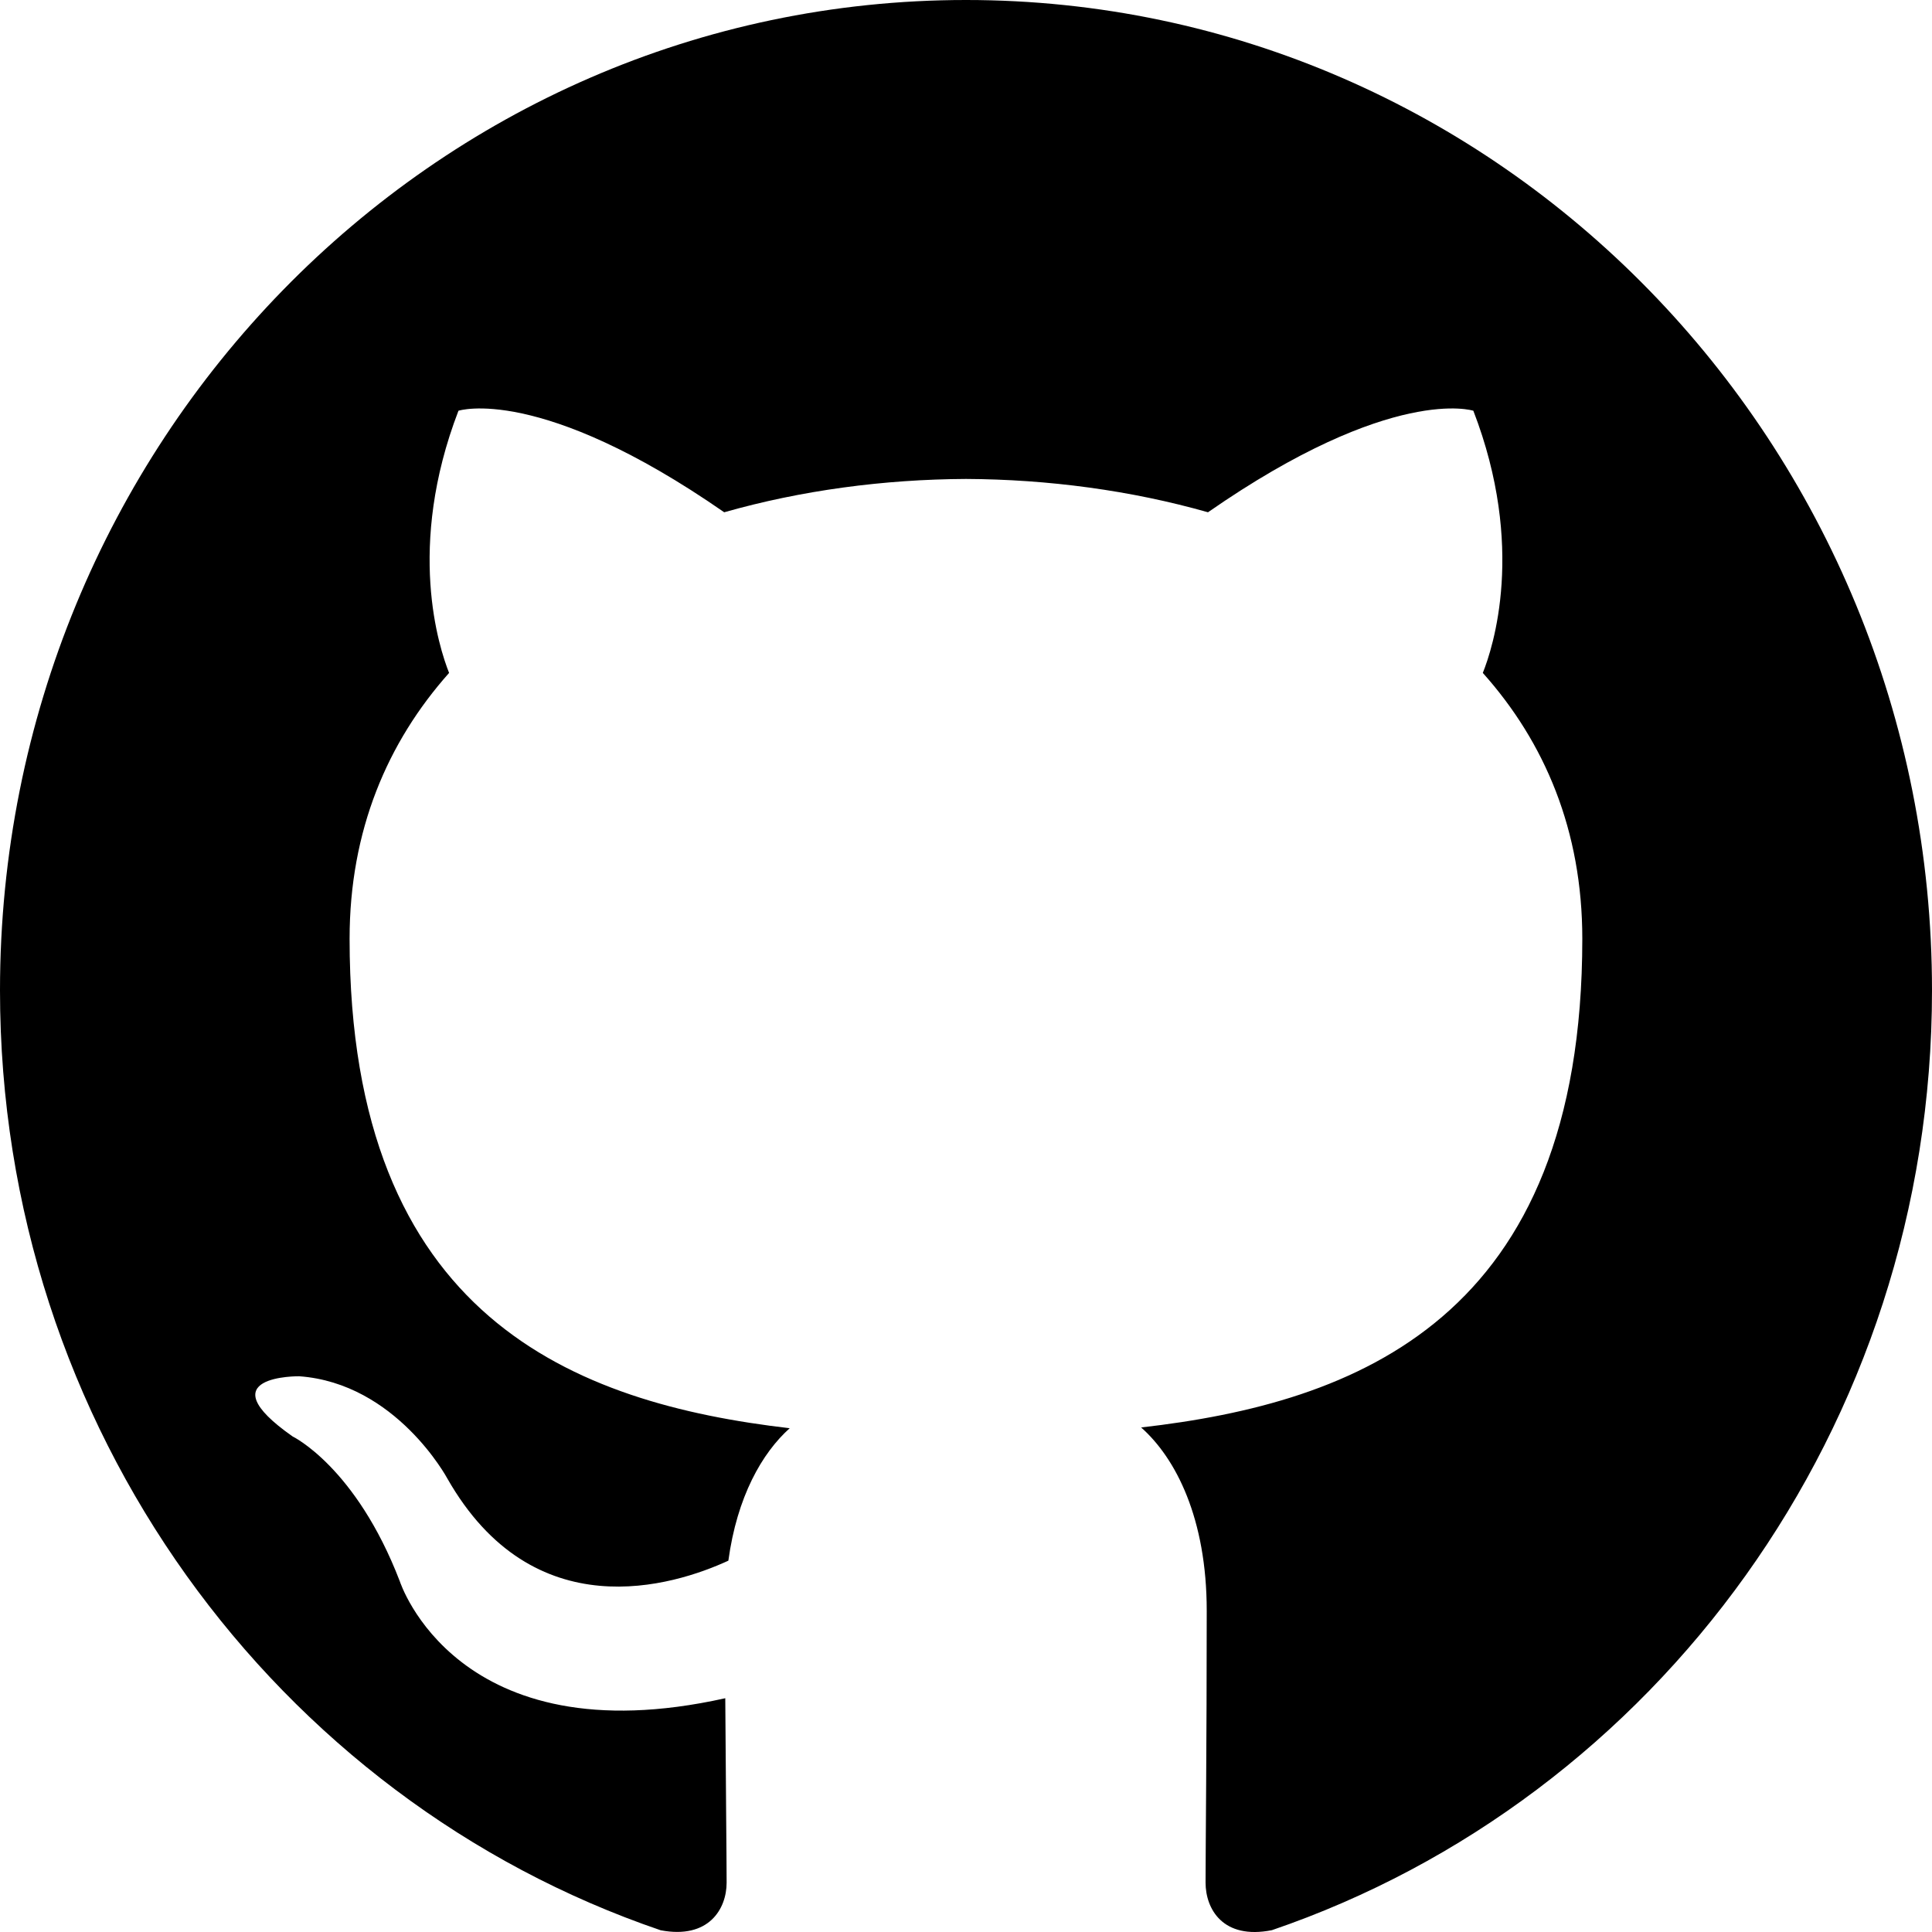
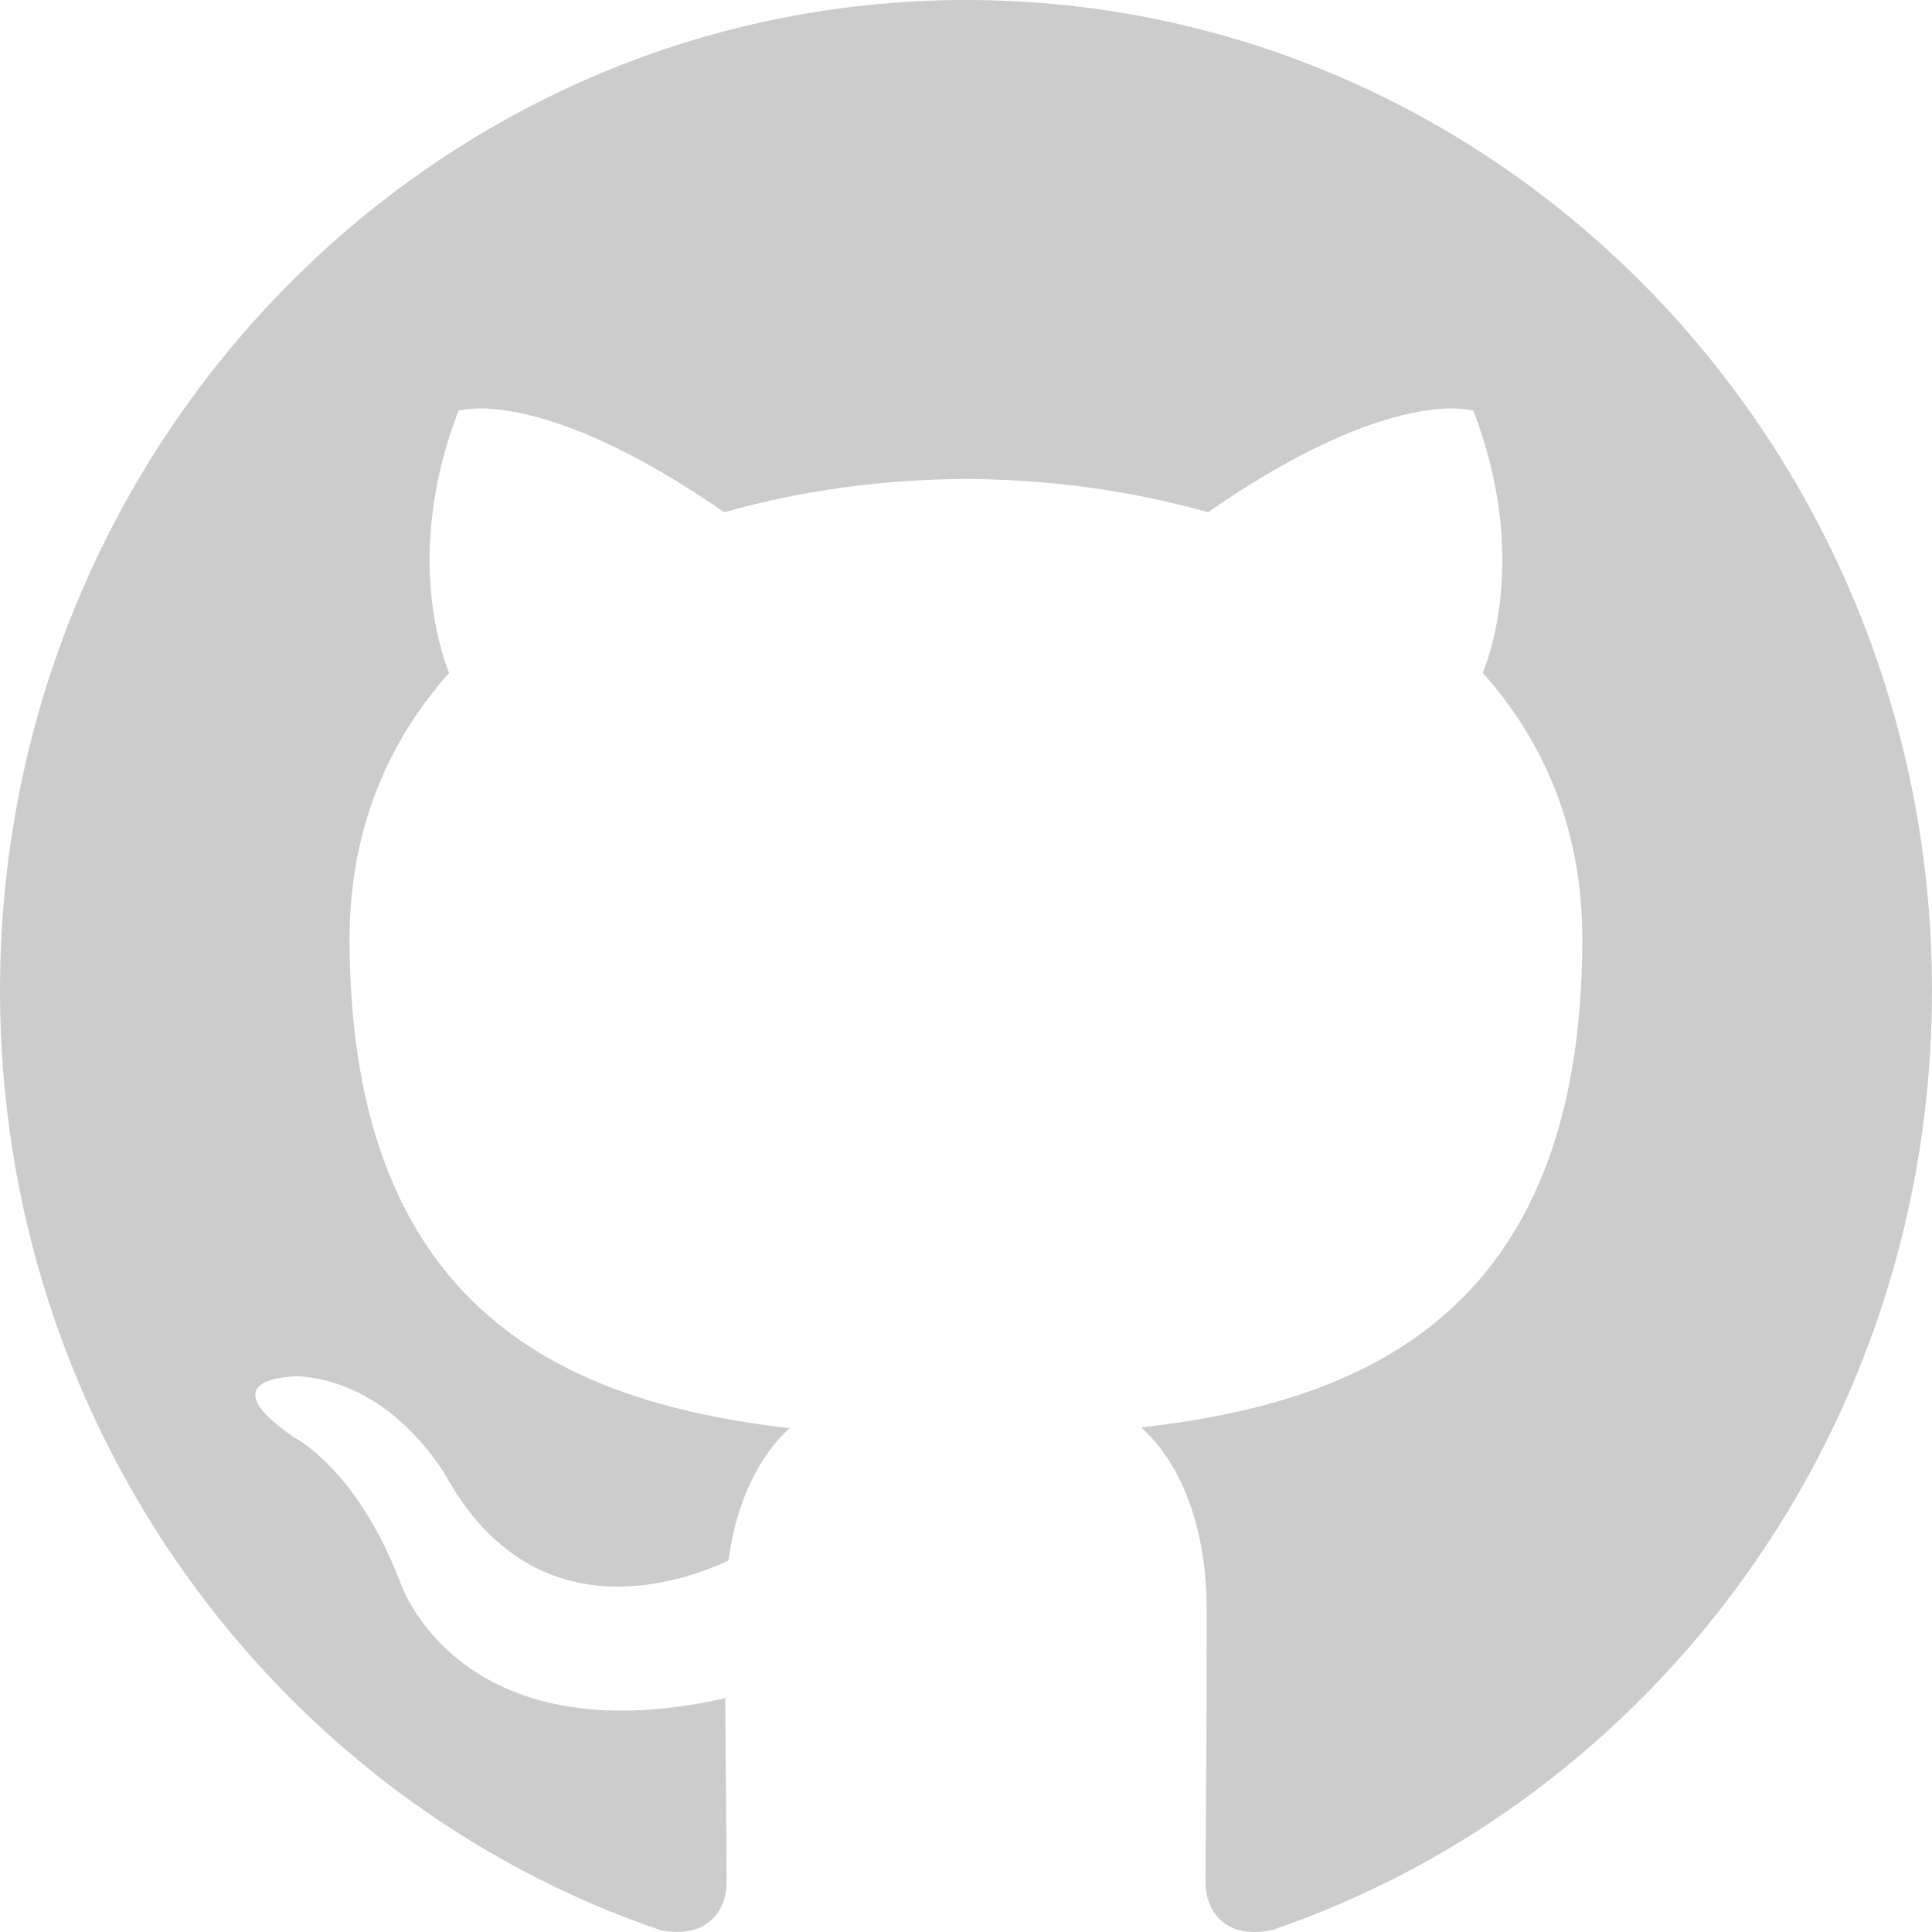
<svg xmlns="http://www.w3.org/2000/svg" viewBox="0 0 20 20" version="1.1">
  <defs>

</defs>
  <g id="Page-1" stroke="none" stroke-width="1" fill="none" fill-rule="evenodd">
-     <g id="Dribbble-Light-Preview" transform="translate(-140, -7559)" fill="#000000">
+     <g id="Dribbble-Light-Preview" transform="translate(-140, -7559)" fill="#ccc">
      <g id="icons" transform="translate(56, 160)">
        <path d="M94,7399 C99.523,7399 104,7403.59 104,7409.253 C104,7413.782 101.138,7417.624 97.167,7418.981 C96.66,7419.082 96.48,7418.762 96.48,7418.489 C96.48,7418.151 96.492,7417.047 96.492,7415.675 C96.492,7414.719 96.172,7414.095 95.813,7413.777 C98.04,7413.523 100.38,7412.656 100.38,7408.718 C100.38,7407.598 99.992,7406.684 99.35,7405.966 C99.454,7405.707 99.797,7404.664 99.252,7403.252 C99.252,7403.252 98.414,7402.977 96.505,7404.303 C95.706,7404.076 94.85,7403.962 94,7403.958 C93.15,7403.962 92.295,7404.076 91.497,7404.303 C89.586,7402.977 88.746,7403.252 88.746,7403.252 C88.203,7404.664 88.546,7405.707 88.649,7405.966 C88.01,7406.684 87.619,7407.598 87.619,7408.718 C87.619,7412.646 89.954,7413.526 92.175,7413.785 C91.889,7414.041 91.63,7414.493 91.54,7415.156 C90.97,7415.418 89.522,7415.871 88.63,7414.304 C88.63,7414.304 88.101,7413.319 87.097,7413.247 C87.097,7413.247 86.122,7413.234 87.029,7413.87 C87.029,7413.87 87.684,7414.185 88.139,7415.37 C88.139,7415.37 88.726,7417.2 91.508,7416.58 C91.513,7417.437 91.522,7418.245 91.522,7418.489 C91.522,7418.76 91.338,7419.077 90.839,7418.982 C86.865,7417.627 84,7413.783 84,7409.253 C84,7403.59 88.478,7399 94,7399" id="github-[#142]">

</path>
      </g>
    </g>
  </g>
</svg>
